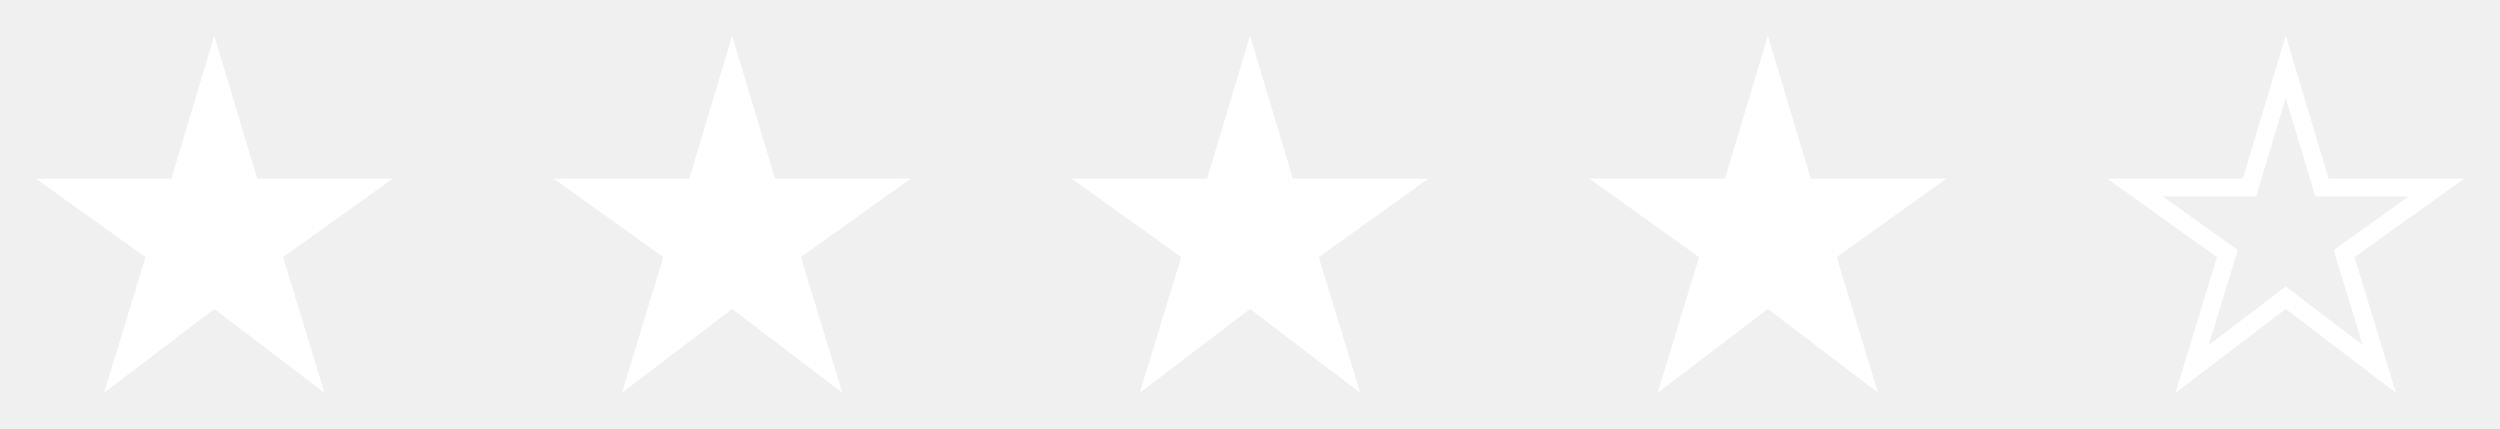
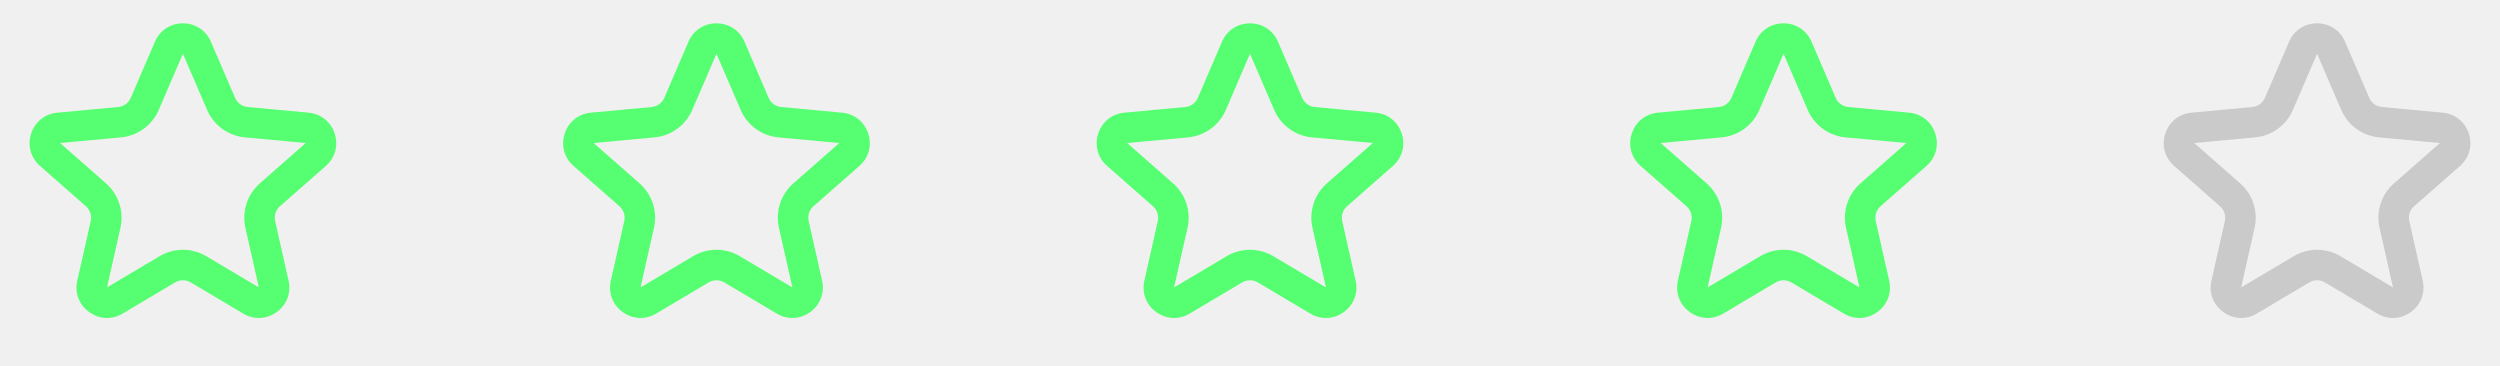
- <svg xmlns="http://www.w3.org/2000/svg" width="140" height="24" viewBox="0 0 140 24" fill="none">
-   <path d="M5.825 22L8.15 14.4L2 10H9.6L12 2L14.4 10H22L15.85 14.4L18.175 22L12 17.3L5.825 22Z" fill="white" />
-   <path d="M34.825 22L37.15 14.4L31 10H38.6L41 2L43.4 10H51L44.85 14.4L47.175 22L41 17.3L34.825 22Z" fill="white" />
-   <path d="M63.825 22L66.15 14.4L60 10H67.6L70 2L72.4 10H80L73.85 14.4L76.175 22L70 17.3L63.825 22Z" fill="white" />
-   <path d="M92.825 22L95.15 14.4L89 10H96.6L99 2L101.4 10H109L102.85 14.4L105.175 22L99 17.3L92.825 22Z" fill="white" />
-   <path d="M122.757 20.662L124.628 14.546L124.733 14.203L124.441 13.993L119.558 10.5H125.6H125.972L126.079 10.144L128 3.74L129.921 10.144L130.028 10.5H130.4H136.442L131.559 13.993L131.267 14.203L131.372 14.546L133.243 20.662L128.303 16.902L128 16.672L127.697 16.902L122.757 20.662Z" stroke="white" />
+ <svg xmlns="http://www.w3.org/2000/svg" width="164" height="24" viewBox="0 0 164 24" fill="none">
+   <path fill-rule="evenodd" clip-rule="evenodd" d="M10.163 2.737C10.857 1.125 13.143 1.125 13.837 2.737L15.423 6.42C15.568 6.756 15.885 6.987 16.249 7.02L20.242 7.391C21.989 7.553 22.696 9.726 21.377 10.885L18.364 13.531C18.09 13.773 17.968 14.145 18.049 14.502L18.931 18.414C19.317 20.126 17.468 21.47 15.958 20.573L12.511 18.526C12.196 18.339 11.804 18.339 11.489 18.526L8.042 20.573C6.532 21.47 4.683 20.126 5.069 18.414L5.951 14.502C6.031 14.145 5.91 13.773 5.635 13.531L2.623 10.885C1.304 9.726 2.011 7.553 3.758 7.391L7.751 7.02C8.115 6.987 8.432 6.756 8.577 6.42L10.163 2.737ZM13.586 7.211L12 3.528L10.414 7.211C9.98 8.22 9.029 8.91 7.936 9.012L3.943 9.382L6.955 12.029C7.78 12.753 8.143 13.871 7.902 14.942L7.02 18.854L10.468 16.806C11.412 16.246 12.588 16.246 13.532 16.806L16.98 18.854L16.098 14.942C15.857 13.871 16.22 12.753 17.044 12.029L20.057 9.382L16.064 9.012C14.971 8.91 14.02 8.22 13.586 7.211Z" fill="#56FF71" />
+   <path fill-rule="evenodd" clip-rule="evenodd" d="M45.163 2.737C45.857 1.125 48.143 1.125 48.837 2.737L50.423 6.42C50.568 6.756 50.885 6.987 51.249 7.02L55.242 7.391C56.989 7.553 57.696 9.726 56.377 10.885L53.364 13.531C53.09 13.773 52.968 14.145 53.049 14.502L53.931 18.414C54.316 20.126 52.468 21.47 50.958 20.573L47.511 18.526C47.196 18.339 46.804 18.339 46.489 18.526L43.041 20.573C41.532 21.47 39.684 20.126 40.069 18.414L40.951 14.502C41.032 14.145 40.91 13.773 40.636 13.531L37.623 10.885C36.304 9.726 37.011 7.553 38.758 7.391L42.751 7.02C43.115 6.987 43.432 6.756 43.577 6.42L45.163 2.737ZM48.586 7.211L47 3.528L45.414 7.211C44.98 8.22 44.029 8.91 42.936 9.012L38.943 9.382L41.955 12.029C42.78 12.753 43.144 13.871 42.902 14.942L42.02 18.854L45.468 16.806C46.413 16.246 47.587 16.246 48.532 16.806L51.98 18.854L51.098 14.942C50.856 13.871 51.22 12.753 52.044 12.029L55.057 9.382L51.064 9.012C49.971 8.91 49.02 8.22 48.586 7.211Z" fill="#56FF71" />
+   <path fill-rule="evenodd" clip-rule="evenodd" d="M80.163 2.737C80.857 1.125 83.143 1.125 83.837 2.737L85.423 6.42C85.568 6.756 85.885 6.987 86.249 7.02L90.242 7.391C91.989 7.553 92.696 9.726 91.377 10.885L88.365 13.531C88.09 13.773 87.969 14.145 88.049 14.502L88.931 18.414C89.317 20.126 87.468 21.47 85.958 20.573L82.51 18.526C82.196 18.339 81.804 18.339 81.489 18.526L78.041 20.573C76.532 21.47 74.683 20.126 75.069 18.414L75.951 14.502C76.031 14.145 75.91 13.773 75.635 13.531L72.623 10.885C71.304 9.726 72.011 7.553 73.758 7.391L77.751 7.02C78.115 6.987 78.432 6.756 78.577 6.42L80.163 2.737ZM83.586 7.211L82 3.528L80.414 7.211C79.98 8.22 79.029 8.91 77.936 9.012L73.943 9.382L76.955 12.029C77.78 12.753 78.144 13.871 77.902 14.942L77.02 18.854L80.468 16.806C81.412 16.246 82.588 16.246 83.532 16.806L86.98 18.854L86.098 14.942C85.856 13.871 86.22 12.753 87.044 12.029L90.057 9.382L86.064 9.012C84.971 8.91 84.02 8.22 83.586 7.211Z" fill="#56FF71" />
+   <path fill-rule="evenodd" clip-rule="evenodd" d="M115.163 2.737C115.857 1.125 118.143 1.125 118.837 2.737L120.423 6.42C120.568 6.756 120.885 6.987 121.249 7.02L125.242 7.391C126.989 7.553 127.696 9.726 126.377 10.885L123.364 13.531C123.09 13.773 122.968 14.145 123.049 14.502L123.931 18.414C124.316 20.126 122.467 21.47 120.958 20.573L117.511 18.526C117.196 18.339 116.804 18.339 116.489 18.526L113.042 20.573C111.532 21.47 109.683 20.126 110.069 18.414L110.951 14.502C111.031 14.145 110.91 13.773 110.635 13.531L107.623 10.885C106.304 9.726 107.011 7.553 108.758 7.391L112.751 7.02C113.115 6.987 113.432 6.756 113.577 6.42L115.163 2.737ZM118.586 7.211L117 3.528L115.414 7.211C114.98 8.22 114.029 8.91 112.936 9.012L108.943 9.382L111.955 12.029C112.78 12.753 113.143 13.871 112.902 14.942L112.02 18.854L115.468 16.806C116.412 16.246 117.587 16.246 118.532 16.806L121.98 18.854L121.098 14.942C120.856 13.871 121.22 12.753 122.045 12.029L125.057 9.382L121.064 9.012C119.971 8.91 119.02 8.22 118.586 7.211Z" fill="#56FF71" />
+   <path fill-rule="evenodd" clip-rule="evenodd" d="M150.163 2.737C150.857 1.125 153.143 1.125 153.837 2.737L155.423 6.42C155.568 6.756 155.885 6.987 156.249 7.02L160.242 7.391C161.989 7.553 162.696 9.726 161.377 10.885L158.364 13.531C158.09 13.773 157.968 14.145 158.049 14.502L158.931 18.414C159.316 20.126 157.467 21.47 155.958 20.573L152.511 18.526C152.196 18.339 151.804 18.339 151.489 18.526L148.042 20.573C146.532 21.47 144.683 20.126 145.069 18.414L145.951 14.502C146.031 14.145 145.91 13.773 145.635 13.531L142.623 10.885C141.304 9.726 142.011 7.553 143.758 7.391L147.751 7.02C148.115 6.987 148.432 6.756 148.577 6.42L150.163 2.737ZM153.586 7.211L152 3.528L150.414 7.211C149.98 8.22 149.029 8.91 147.936 9.012L143.943 9.382L146.955 12.029C147.78 12.753 148.143 13.871 147.902 14.942L147.02 18.854L150.468 16.806C151.412 16.246 152.587 16.246 153.532 16.806L156.98 18.854L156.098 14.942C155.856 13.871 156.22 12.753 157.045 12.029L160.057 9.382L156.064 9.012C154.971 8.91 154.02 8.22 153.586 7.211Z" fill="#CACACA" />
</svg>
